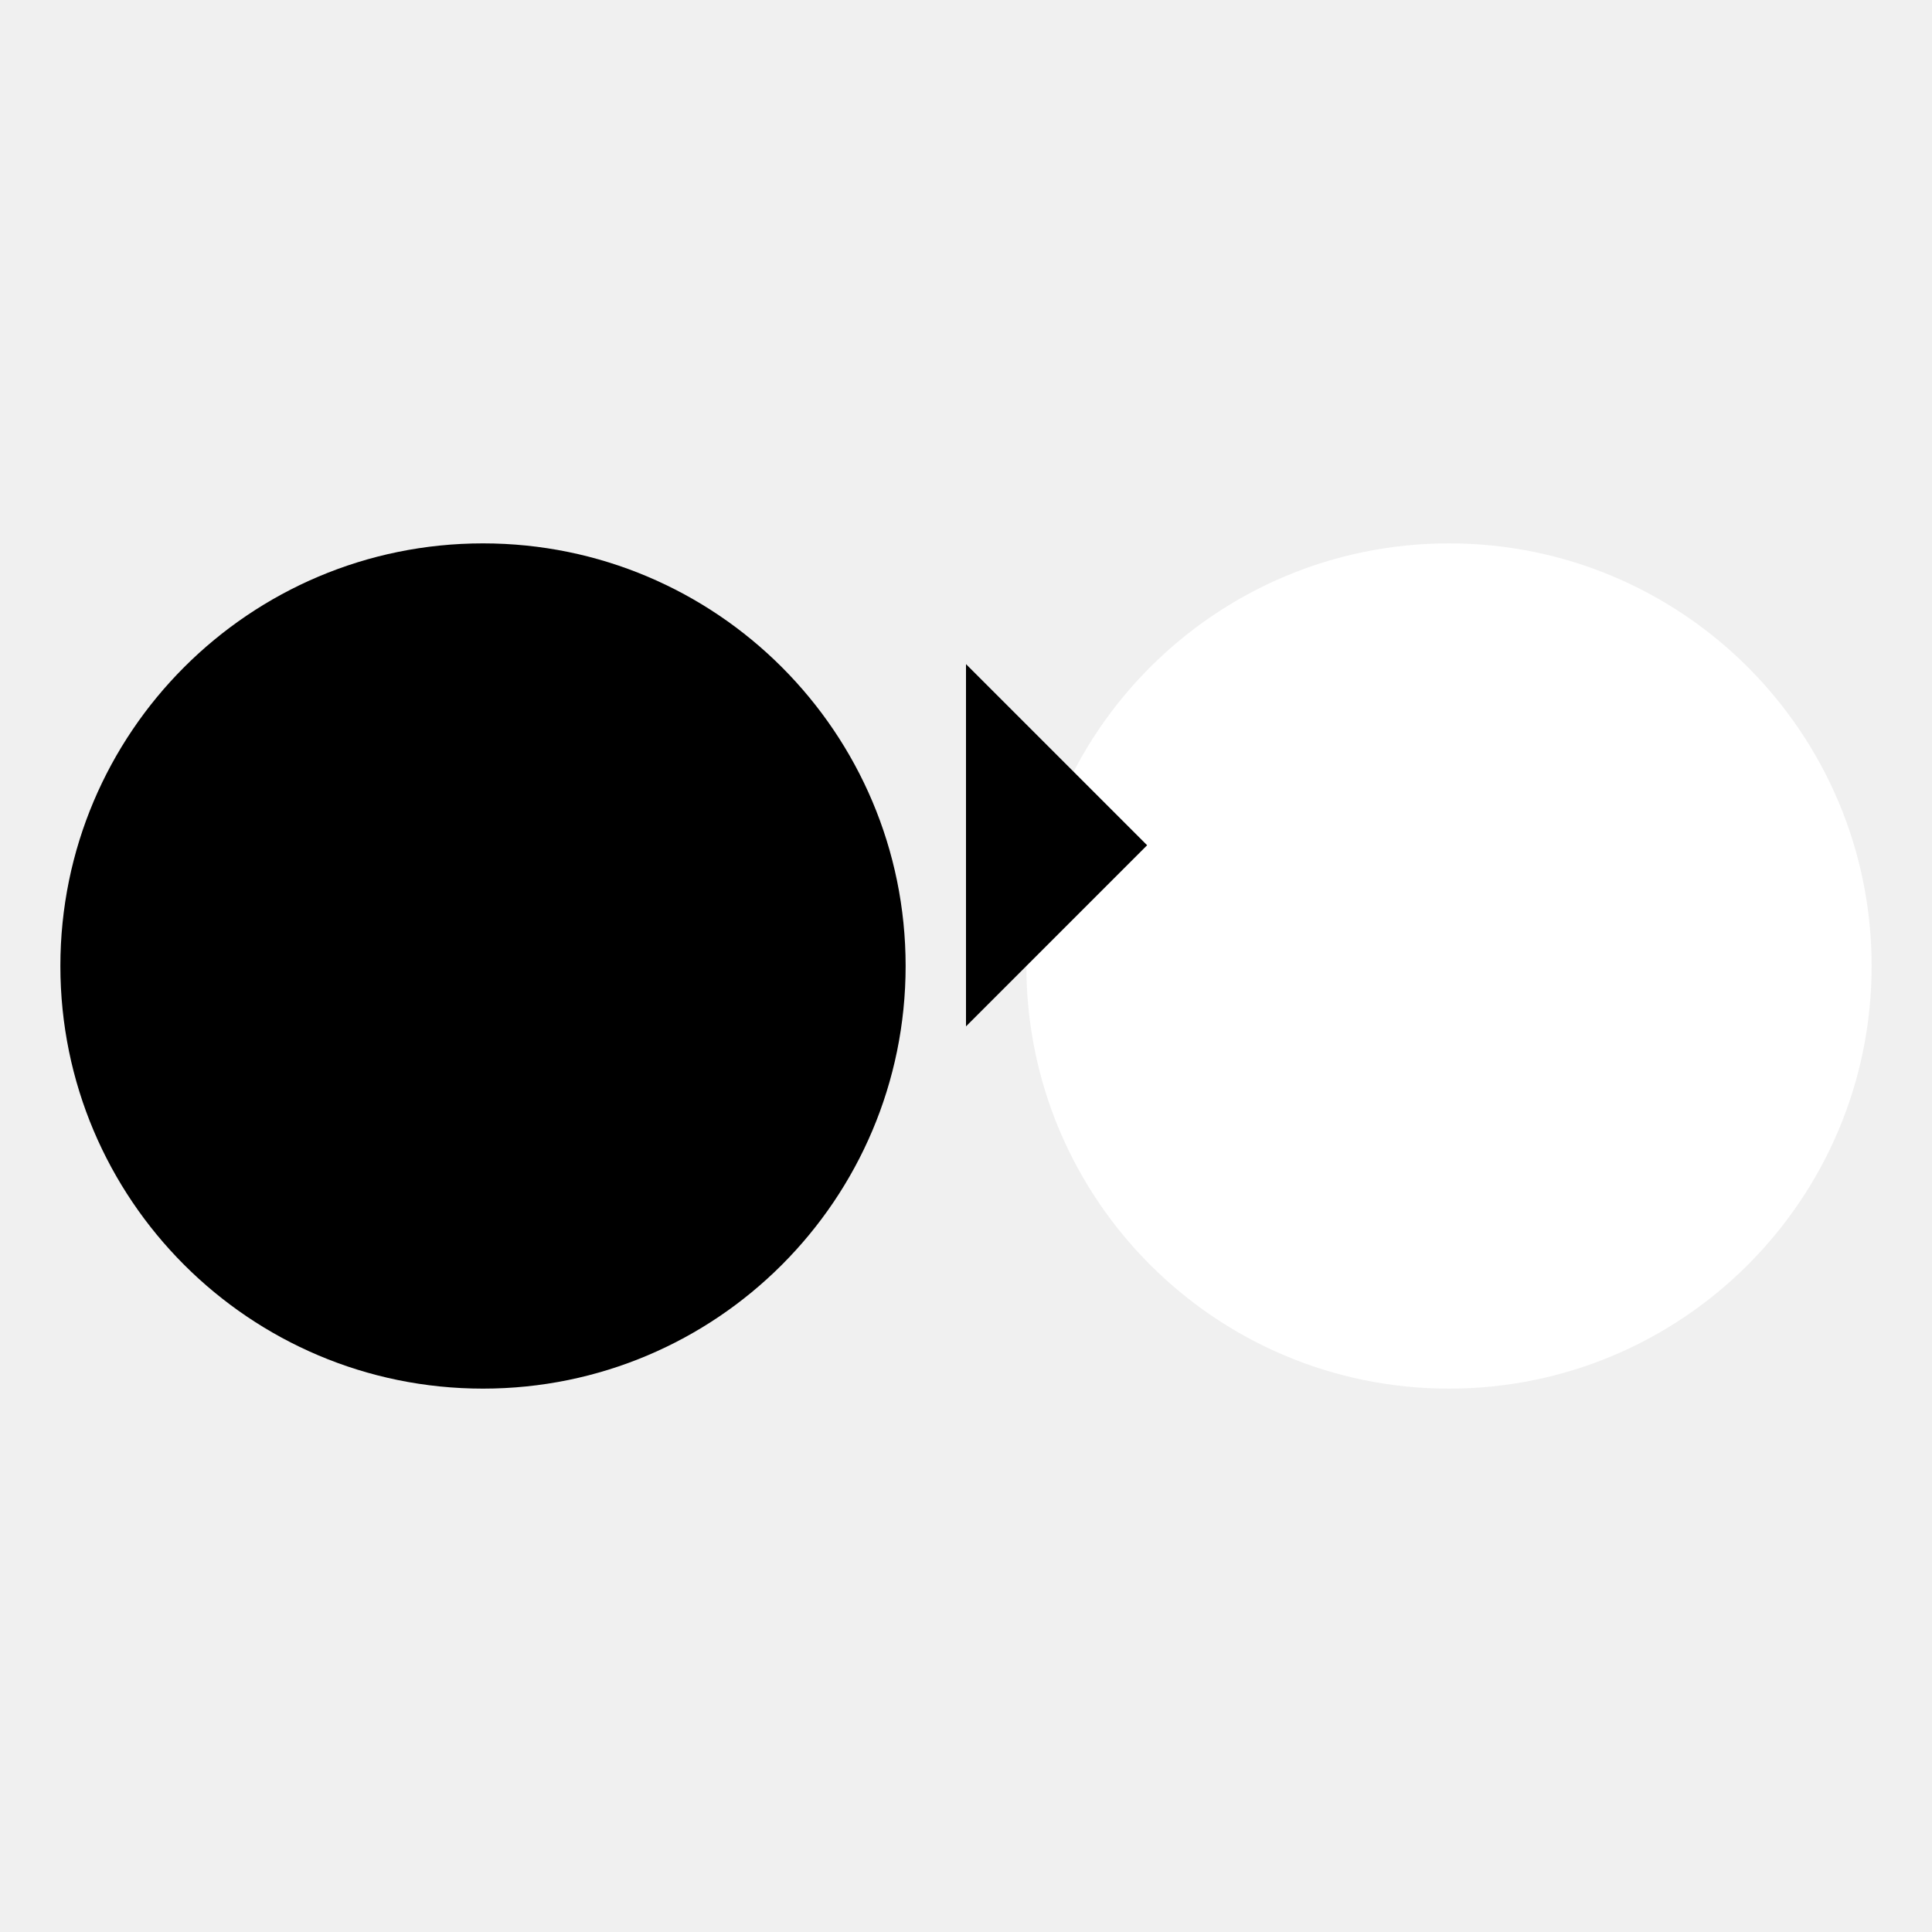
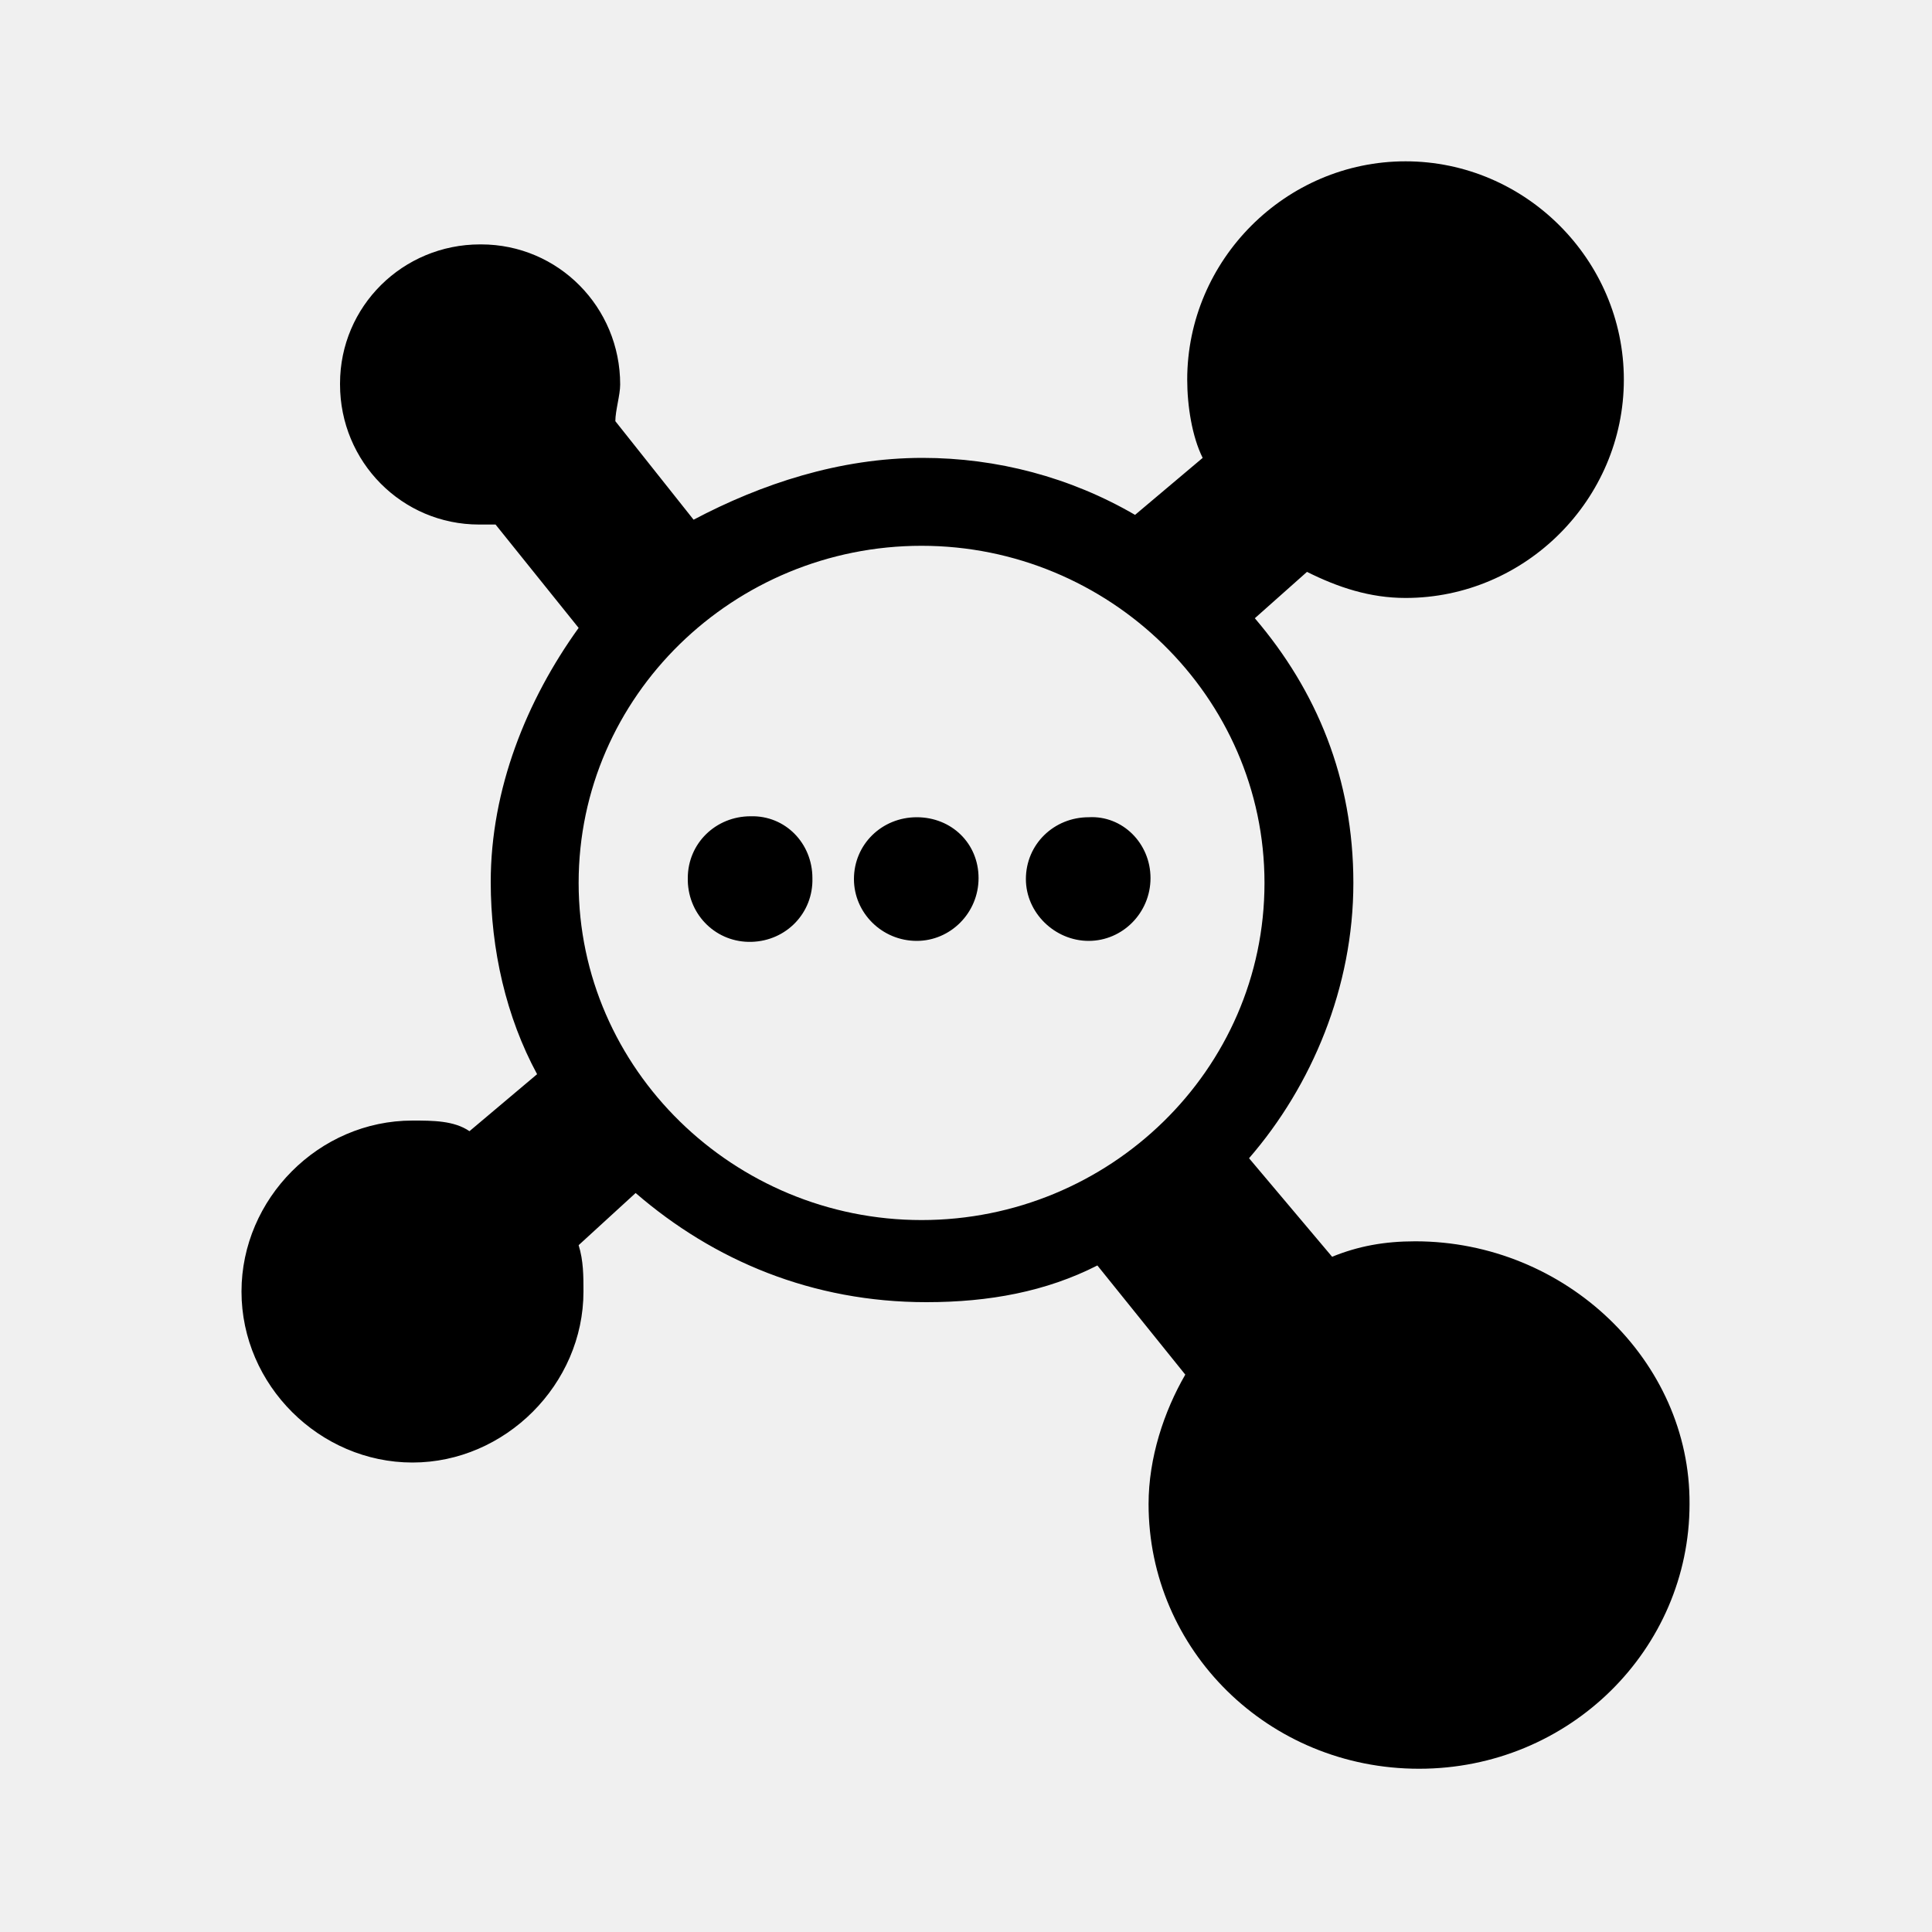
- <svg xmlns="http://www.w3.org/2000/svg" width="64" height="64" viewBox="0 0 64 64">
-   <circle cx="16" cy="32" r="14" fill="#000" />
-   <circle cx="48" cy="32" r="14" fill="#FFF" />
-   <path fill="#000" d="M16 32h12m8 0h12m-16-10l6 6-6 6" />
+ <svg xmlns="http://www.w3.org/2000/svg" class="icon" viewBox="0 0 1024 1024" version="1.1">
+   <path d="M750.08 657.92c-16.384 0-30.208 2.56-44.032 8.192l-44.032-52.224c33.28-38.4 55.296-90.624 55.296-145.92s-19.456-101.888-52.224-140.288l27.648-24.576c16.384 8.192 33.28 13.824 52.224 13.824 63.488 0 115.712-52.224 115.712-115.712s-52.224-115.712-115.712-115.712c-63.488 0-115.712 52.224-115.712 115.712 0 13.824 2.56 30.208 8.192 41.472l-35.84 30.208c-34.304-19.968-73.216-30.208-112.64-30.208-44.032 0-85.504 13.824-121.344 32.768l-41.472-52.224c0-5.632 2.56-13.824 2.56-19.456 0-40.96-32.768-74.24-73.728-74.24h-0.512c-40.96 0-74.24 32.768-74.24 73.728v0.512c0 40.96 32.768 74.24 73.728 74.24H262.656L306.688 332.8c-27.648 38.4-46.592 85.504-46.592 134.656 0 35.84 8.192 71.68 24.576 101.888l-35.84 30.208c-8.192-5.632-19.456-5.632-30.208-5.632-49.664 0-90.624 41.472-90.624 90.624 0 49.664 41.472 90.624 90.624 90.624s90.624-41.472 90.624-90.624c0-8.192 0-16.384-2.56-24.576l30.208-27.648c41.472 35.84 93.696 57.856 154.112 57.856 33.28 0 63.488-5.632 90.624-19.456l46.592 57.856c-11.264 19.456-19.456 44.032-19.456 68.608 0 77.312 63.488 140.288 143.36 140.288s143.36-63.488 143.36-140.288c0.512-75.776-65.536-139.264-145.408-139.264z m-261.632-11.264c-99.328 0-181.76-79.872-181.76-178.688C306.688 368.64 389.12 289.28 488.448 289.28s181.76 79.872 181.76 178.688c0 99.328-82.432 178.688-181.76 178.688zM430.592 465.408c0.512 18.432-13.824 33.28-32.256 33.792-18.432 0.512-33.28-13.824-33.792-32.256v-1.536c0-18.432 14.848-32.768 33.28-32.768 18.432-0.512 32.768 14.336 32.768 32.768z m88.064 0c0 18.432-14.848 33.28-32.768 33.28-18.432 0-33.28-14.848-33.28-32.768 0-18.432 14.848-32.768 33.28-32.768s32.768 13.824 32.768 32.256z m91.136 0c0 18.432-14.848 33.28-32.768 33.28s-33.28-14.848-33.28-32.768c0-18.432 14.848-32.768 33.28-32.768 17.92-1.024 32.768 13.824 32.768 32.256z" />
</svg>
